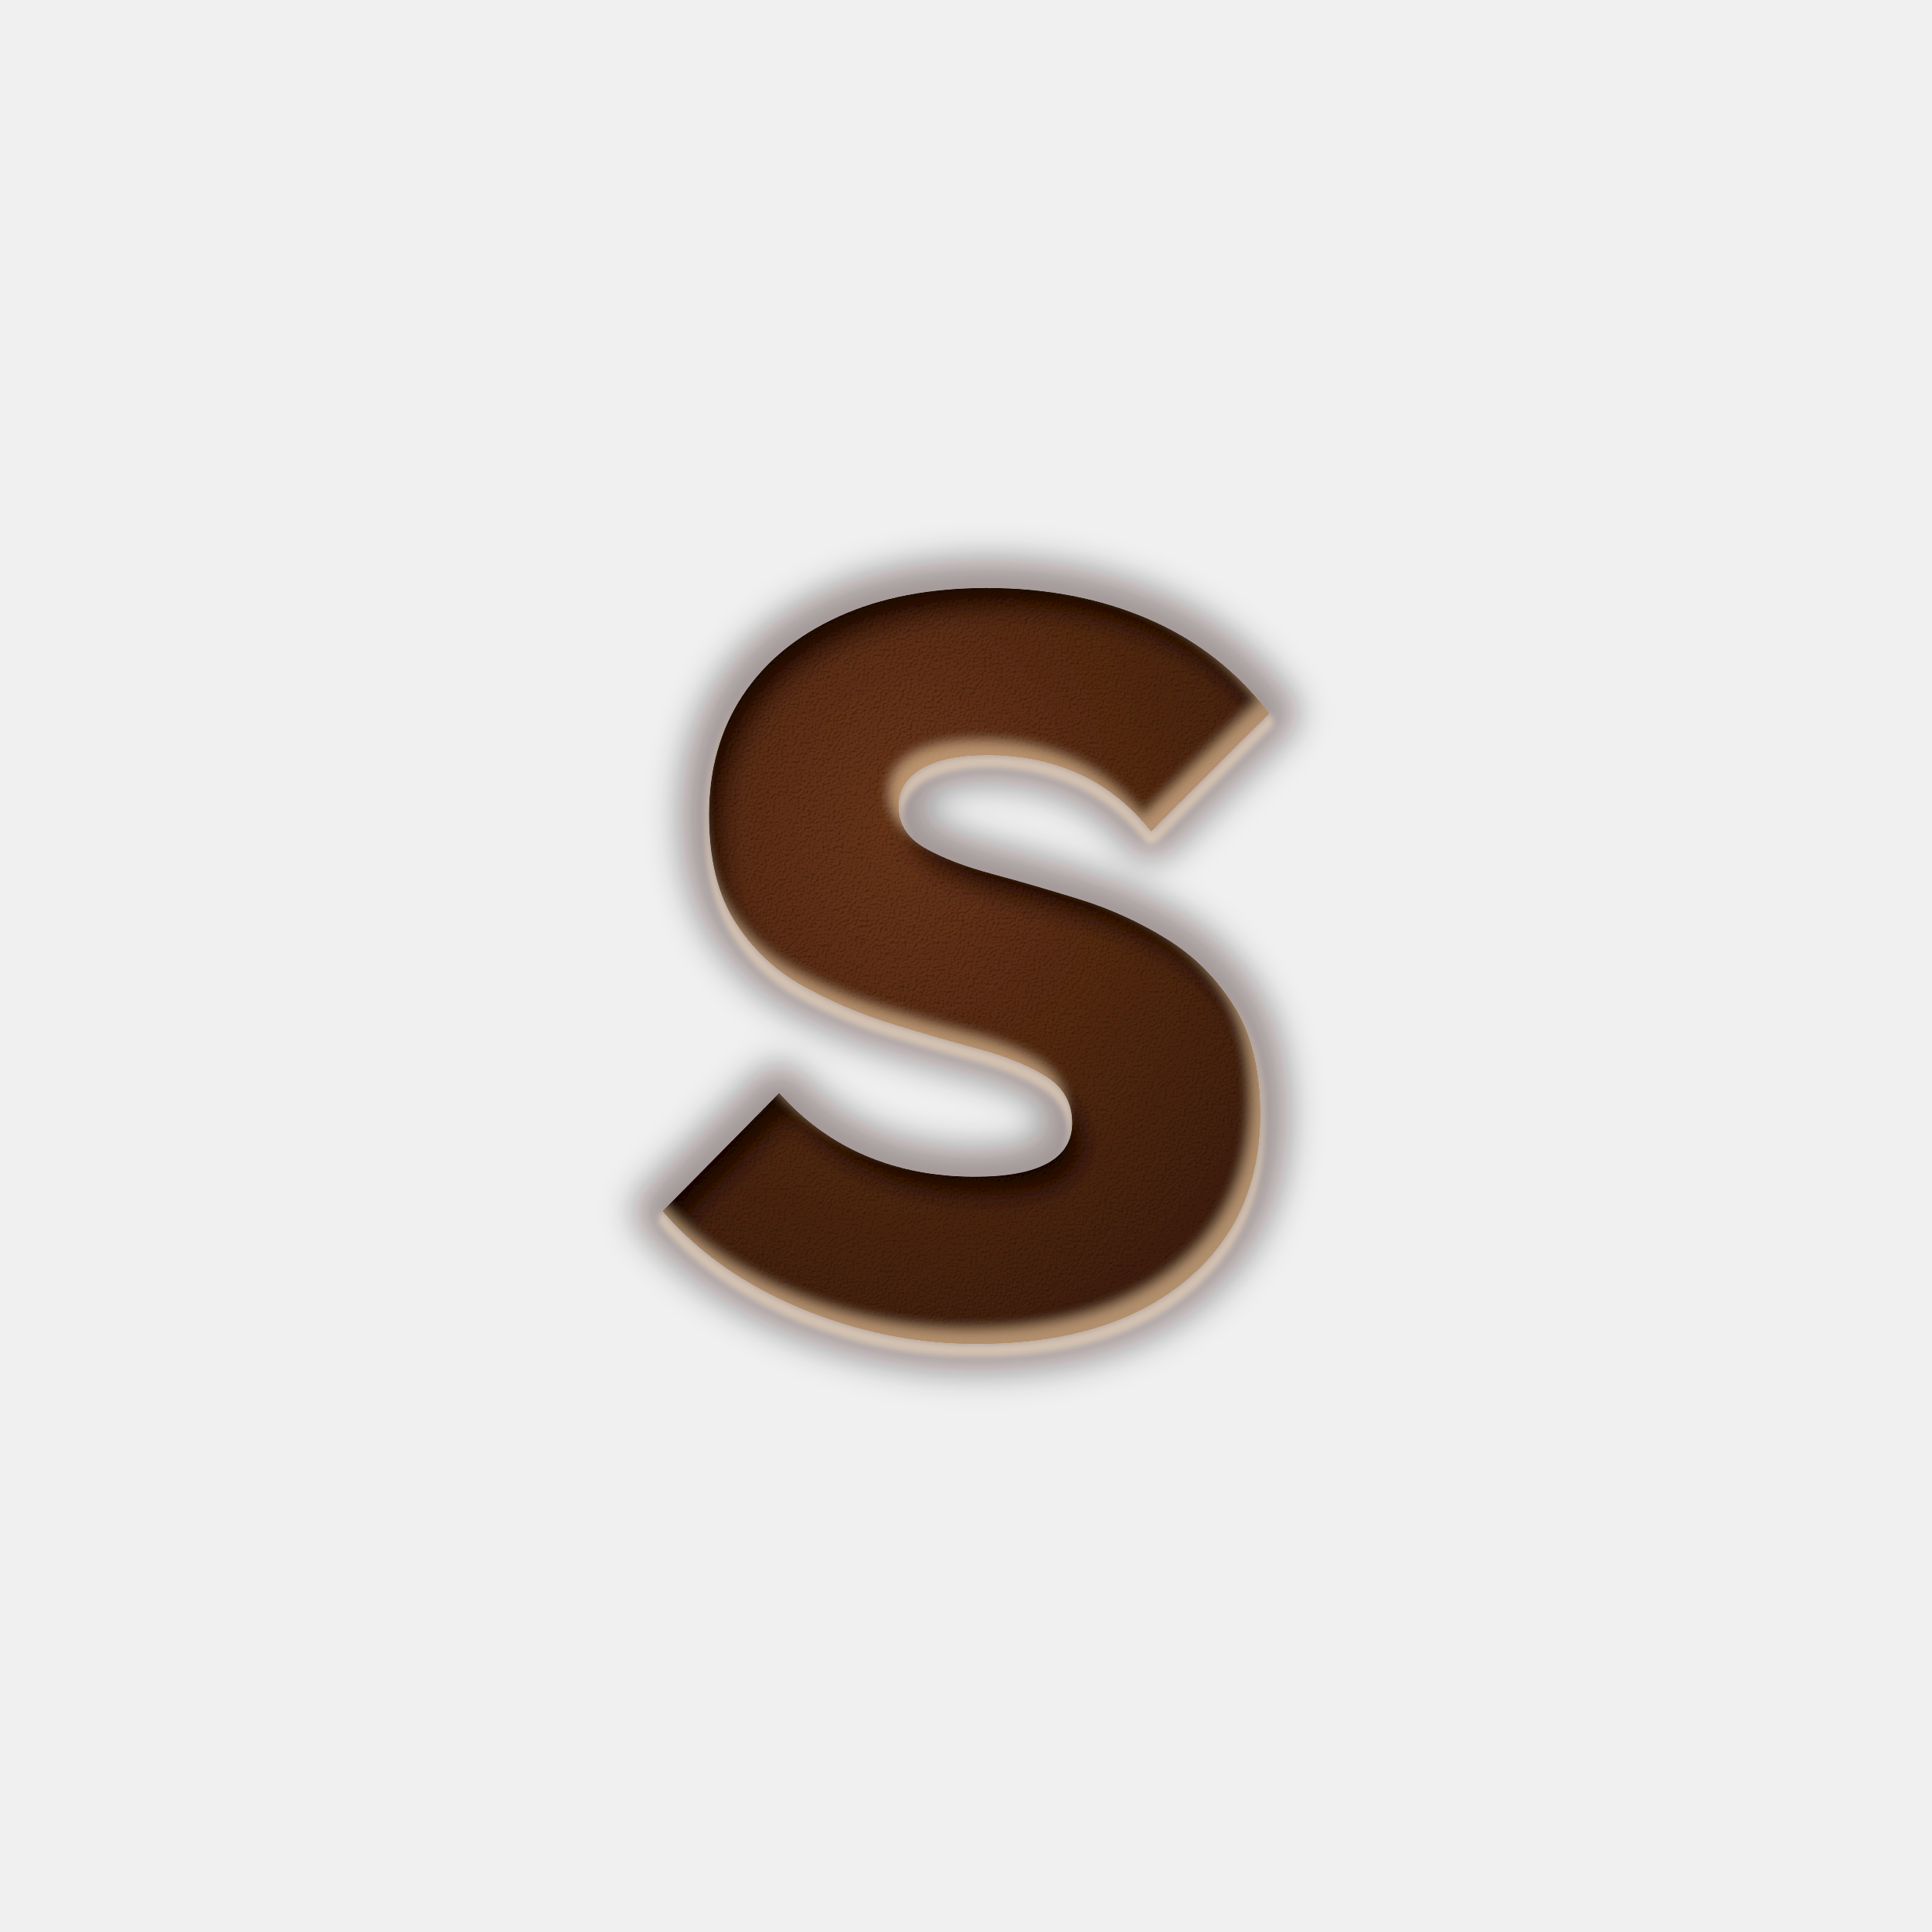
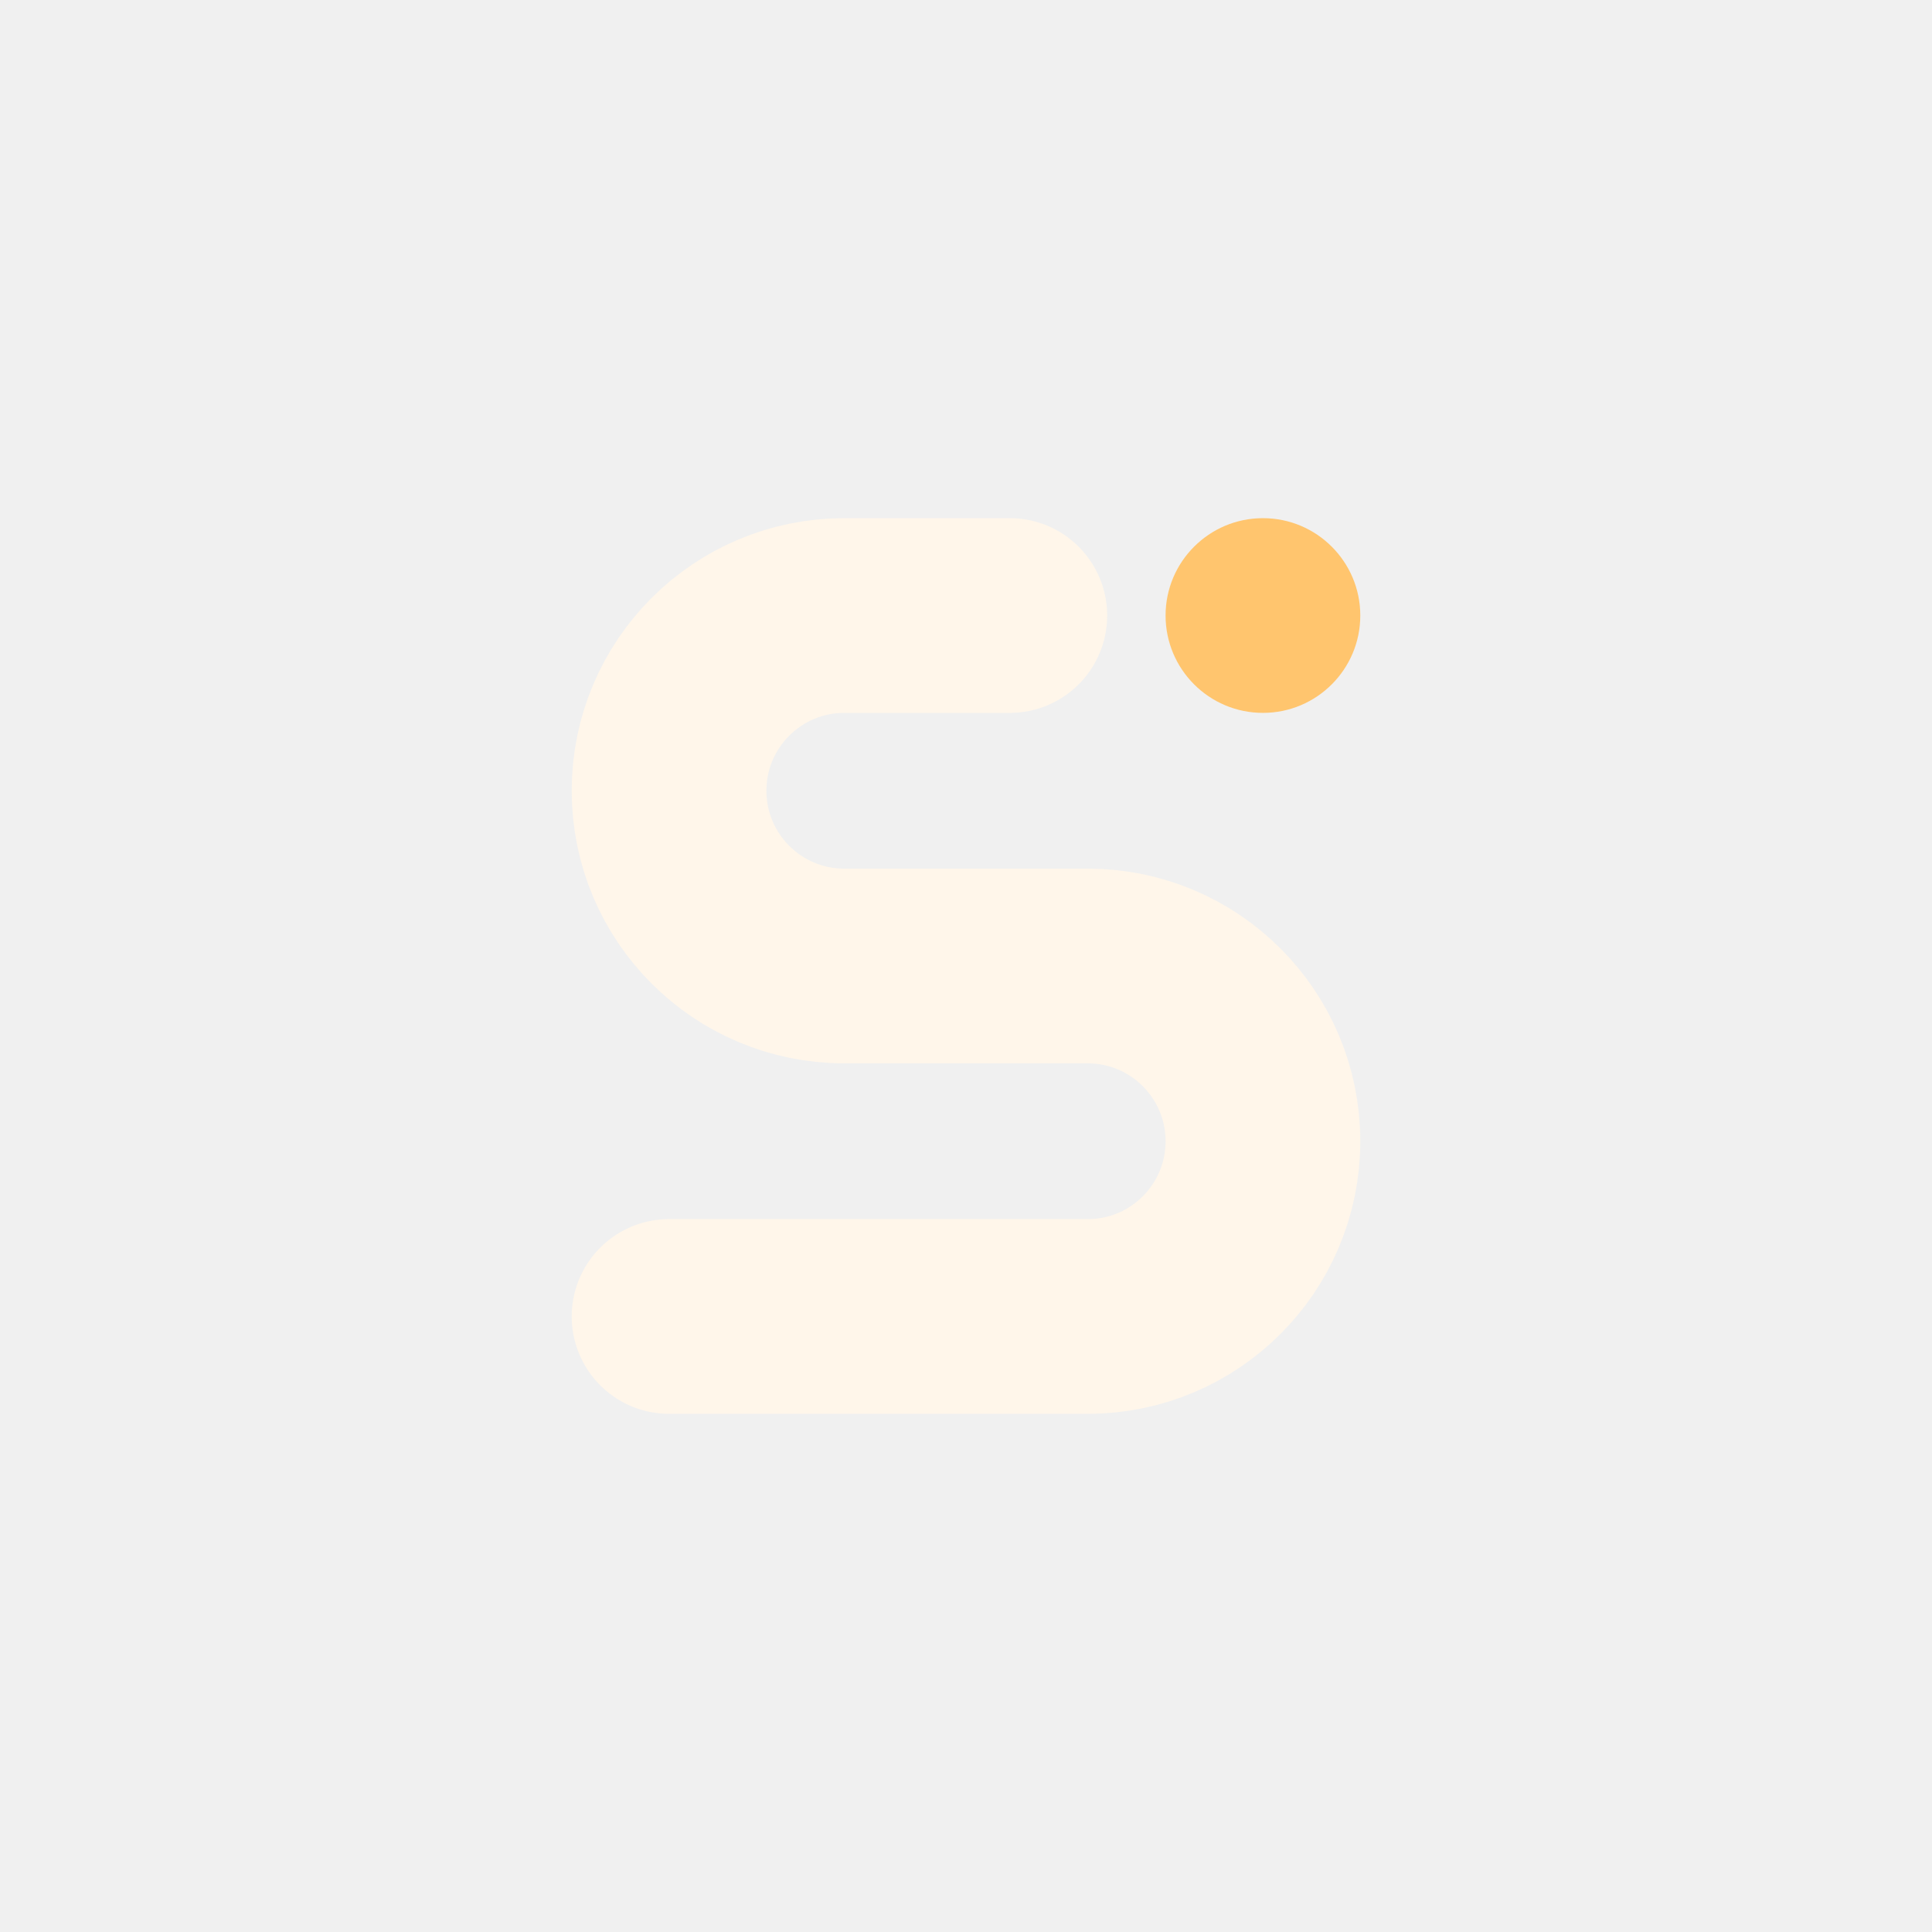
<svg xmlns="http://www.w3.org/2000/svg" viewBox="0 0 1024 1024" width="1024" height="1024">
-   <defs>
-     <clipPath id="tile">
-       <rect width="1024" height="1024" rx="232" />
-     </clipPath>
-     <clipPath id="panelClip">
-       <rect x="92" y="92" width="840" height="840" rx="156" />
-     </clipPath>
-     <filter id="grain" x="0" y="0" width="1" height="1" color-interpolation-filters="sRGB">
-       <feTurbulence type="fractalNoise" baseFrequency="0.5" numOctaves="3" seed="3" stitchTiles="stitch" result="n" />
-       <feDiffuseLighting in="n" surfaceScale="3.4" diffuseConstant="1" lighting-color="#fff" result="lit">
-         <feDistantLight azimuth="235" elevation="58" />
-       </feDiffuseLighting>
-       <feColorMatrix in="lit" type="saturate" values="0" result="gray" />
-       <feComponentTransfer in="gray" result="soft">
-         <feFuncR type="linear" slope="0.52" intercept="0.54" />
-         <feFuncG type="linear" slope="0.52" intercept="0.54" />
-         <feFuncB type="linear" slope="0.52" intercept="0.54" />
-       </feComponentTransfer>
-       <feBlend in="SourceGraphic" in2="soft" mode="multiply" result="m" />
-       <feComposite in="m" in2="SourceAlpha" operator="in" />
-     </filter>
-     <filter id="grainFine" x="0" y="0" width="1" height="1" color-interpolation-filters="sRGB">
-       <feTurbulence type="fractalNoise" baseFrequency="0.62" numOctaves="3" seed="9" stitchTiles="stitch" result="n" />
-       <feDiffuseLighting in="n" surfaceScale="2.6" diffuseConstant="1" lighting-color="#fff" result="lit">
-         <feDistantLight azimuth="235" elevation="58" />
-       </feDiffuseLighting>
-       <feColorMatrix in="lit" type="saturate" values="0" result="gray" />
-       <feComponentTransfer in="gray" result="soft">
-         <feFuncR type="linear" slope="0.44" intercept="0.6" />
-         <feFuncG type="linear" slope="0.44" intercept="0.6" />
-         <feFuncB type="linear" slope="0.44" intercept="0.6" />
-       </feComponentTransfer>
-       <feBlend in="SourceGraphic" in2="soft" mode="multiply" result="m" />
-       <feComposite in="m" in2="SourceAlpha" operator="in" />
-     </filter>
-     <filter id="blur4" x="-20%" y="-20%" width="140%" height="140%">
-       <feGaussianBlur stdDeviation="4" />
-     </filter>
-     <filter id="blur10" x="-20%" y="-20%" width="140%" height="140%">
-       <feGaussianBlur stdDeviation="10" />
-     </filter>
-     <filter id="blur18" x="-30%" y="-30%" width="160%" height="160%">
-       <feGaussianBlur stdDeviation="18" />
-     </filter>
-     <filter id="haze" x="-50%" y="-50%" width="200%" height="200%">
-       <feGaussianBlur stdDeviation="80" />
-     </filter>
-     <filter id="thr" x="-20%" y="-20%" width="140%" height="140%">
-       <feGaussianBlur stdDeviation="2" />
-     </filter>
-     <radialGradient id="frame" cx="30%" cy="20%" r="100%">
-       <stop offset="0" stop-color="#5E321A" />
-       <stop offset=".55" stop-color="#3A1D0E" />
-       <stop offset="1" stop-color="#1A0C06" />
-     </radialGradient>
-     <radialGradient id="panel" cx="40%" cy="34%" r="80%">
-       <stop offset="0" stop-color="#A2602F" />
-       <stop offset=".5" stop-color="#7A421F" />
-       <stop offset="1" stop-color="#4A2612" />
-     </radialGradient>
-     <linearGradient id="thread" x1="0" y1="0" x2="0" y2="1">
-       <stop offset="0" stop-color="#FFF3DE" />
-       <stop offset=".45" stop-color="#F0D9B2" />
-       <stop offset="1" stop-color="#B9946A" />
-     </linearGradient>
-     <linearGradient id="edge" x1="0" y1="0" x2="1" y2="1">
-       <stop offset="0" stop-color="#fff" stop-opacity=".34" />
-       <stop offset=".45" stop-color="#fff" stop-opacity=".04" />
-       <stop offset="1" stop-color="#000" stop-opacity=".4" />
-     </linearGradient>
-     <radialGradient id="floor" cx="40%" cy="30%" r="80%">
-       <stop offset="0" stop-color="#6A3517" />
-       <stop offset="1" stop-color="#3C1C0A" />
-     </radialGradient>
-     <filter id="carve" x="-15%" y="-15%" width="130%" height="130%">
-       <feOffset in="SourceAlpha" dx="7" dy="12" result="o1" />
-       <feGaussianBlur in="o1" stdDeviation="7" result="b1" />
-       <feComposite in="SourceAlpha" in2="b1" operator="out" result="m1" />
-       <feFlood flood-color="#0E0401" flood-opacity=".92" />
-       <feComposite in2="m1" operator="in" result="shadowWall" />
-       <feOffset in="SourceAlpha" dx="-5" dy="-8" result="o2" />
-       <feGaussianBlur in="o2" stdDeviation="3.5" result="b2" />
-       <feComposite in="SourceAlpha" in2="b2" operator="out" result="m2" />
-       <feFlood flood-color="#FFD3A1" flood-opacity=".42" />
-       <feComposite in2="m2" operator="in" result="litWall" />
-       <feMorphology in="SourceAlpha" operator="dilate" radius="2" result="d" />
-       <feOffset in="d" dy="5" result="o3" />
-       <feComposite in="o3" in2="SourceAlpha" operator="out" result="m3" />
-       <feGaussianBlur in="m3" stdDeviation="1.6" result="b3" />
-       <feFlood flood-color="#FFE6C6" flood-opacity=".5" />
-       <feComposite in2="b3" operator="in" result="lip" />
-       <feMerge>
-         <feMergeNode in="lip" />
-         <feMergeNode in="SourceGraphic" />
-         <feMergeNode in="shadowWall" />
-         <feMergeNode in="litWall" />
-       </feMerge>
-     </filter>
-     <mask id="tubeMask">
-       <path d="M651.2 299.2 L650.6 298.6 L650.0 298.0 L649.4 297.4 L648.8 296.7 L648.1 296.1 L647.5 295.5 L646.9 294.9 L646.3 294.3 L645.7 293.7 L645.0 293.0 L644.4 292.4 L643.7 291.8 L643.1 291.2 L642.4 290.7 L641.8 290.1 L641.1 289.5 L640.5 288.9 L639.8 288.3 L639.1 287.7 L638.4 287.2 L637.8 286.6 L637.1 286.0 L636.4 285.4 L635.7 284.9 L635.0 284.3 L634.3 283.8 L633.6 283.2 L632.9 282.7 L632.1 282.1 L631.4 281.6 L630.7 281.0 L630.0 280.5 L629.2 279.9 L628.5 279.4 L627.8 278.9 L627.0 278.4 L626.3 277.8 L625.5 277.3 L624.8 276.8 L624.0 276.3 L623.2 275.8 L622.5 275.3 L621.7 274.8 L620.9 274.3 L620.1 273.8 L619.4 273.3 L618.6 272.8 L617.8 272.3 L617.0 271.9 L616.2 271.4 L615.4 270.9 L614.6 270.4 L613.8 270.0 L613.0 269.5 L612.2 269.1 L611.3 268.6 L610.5 268.2 L609.7 267.7 L608.9 267.3 L608.0 266.8 L607.2 266.4 L606.4 266.0 L605.5 265.5 L604.7 265.1 L603.8 264.7 L603.0 264.3 L602.1 263.9 L601.3 263.5 L600.4 263.1 L599.6 262.7 L598.7 262.3 L597.8 261.9 L597.0 261.5 L596.1 261.1 L595.2 260.7 L594.3 260.3 L593.4 260.0 L592.6 259.6 L591.7 259.2 L590.8 258.9 L589.9 258.5 L589.0 258.2 L588.1 257.8 L587.2 257.5 L586.3 257.1 L585.4 256.8 L584.5 256.5 L583.6 256.1 L582.6 255.8 L581.7 255.5 L580.8 255.2 L579.9 254.9 L579.0 254.6 L578.0 254.3 L577.1 254.0 L576.2 253.7 L575.2 253.4 L574.3 253.1 L573.4 252.8 L572.4 252.5 L571.5 252.3 L570.6 252.0 L569.6 251.7 L568.7 251.5 L567.7 251.2 L566.8 251.0 L565.8 250.7 L564.9 250.5 L563.9 250.2 L562.9 250.0 L562.0 249.8 L561.0 249.6 L560.1 249.3 L559.1 249.1 L558.1 248.9 L557.2 248.7 L556.2 248.5 L555.2 248.3 L554.3 248.1 L553.3 247.9 L552.3 247.7 L551.3 247.5 L550.3 247.4 L549.4 247.2 L548.4 247.0 L547.4 246.9 L546.4 246.7 L545.4 246.6 L544.5 246.4 L543.5 246.3 L542.5 246.1 L541.5 246.0 L540.5 245.9 L539.5 245.7 L538.5 245.6 L537.5 245.5 L536.5 245.4 L535.5 245.3 L534.6 245.2 L533.6 245.1 L532.6 245.0 L531.6 244.9 L530.6 244.8 L529.6 244.7 L528.6 244.6 L527.6 244.6 L526.6 244.5 L525.6 244.4 L524.6 244.4 L523.6 244.3 L522.6 244.3 L521.6 244.2 L520.6 244.2 L519.6 244.1 L518.6 244.1 L517.6 244.1 L516.6 244.0 L515.6 244.0 L514.5 244.0 L513.5 244.0 L512.5 244.0 L511.5 244.0 L510.5 244.0 L509.5 244.0 L508.5 244.0 L507.5 244.0 L506.5 244.1 L505.5 244.1 L504.5 244.1 L503.5 244.2 L502.5 244.2 L501.5 244.2 L500.5 244.3 L499.5 244.4 L498.5 244.4 L497.5 244.5 L496.5 244.5 L495.5 244.6 L494.5 244.7 L493.5 244.8 L492.5 244.9 L491.5 245.0 L490.5 245.0 L489.5 245.1 L488.5 245.3 L487.5 245.4 L486.5 245.5 L485.6 245.6 L484.6 245.7 L483.6 245.8 L482.6 246.0 L481.6 246.1 L480.6 246.3 L479.6 246.4 L478.6 246.5 L477.6 246.7 L476.7 246.9 L475.7 247.0 L474.7 247.2 L473.7 247.4 L472.7 247.5 L471.8 247.7 L470.8 247.9 L469.8 248.1 L468.9 248.3 L467.9 248.5 L466.9 248.7 L465.9 248.9 L465.0 249.1 L464.0 249.3 L463.1 249.5 L462.1 249.8 L461.1 250.0 L460.2 250.2 L459.2 250.5 L458.3 250.7 L457.3 251.0 L456.4 251.2 L455.4 251.5 L454.5 251.7 L453.5 252.0 L452.6 252.3 L451.6 252.5 L450.7 252.8 L449.8 253.1 L448.8 253.4 L447.9 253.7 L447.0 253.9 L446.0 254.2 L445.1 254.5 L444.2 254.9 L443.3 255.2 L442.3 255.5 L441.4 255.8 L440.5 256.1 L439.6 256.4 L438.7 256.8 L437.8 257.1 L436.9 257.5 L436.0 257.8 L435.1 258.1 L434.2 258.5 L433.3 258.9 L432.4 259.2 L431.5 259.6 L430.6 259.9 L429.7 260.3 L428.9 260.7 L428.0 261.1 L427.1 261.5 L426.2 261.8 L425.4 262.2 L424.5 262.6 L423.6 263.0 L422.8 263.4 L421.9 263.8 L421.1 264.3 L420.2 264.7 L419.4 265.1 L418.5 265.5 L417.7 265.9 L416.9 266.4 L416.0 266.8 L415.2 267.2 L414.4 267.7 L413.5 268.1 L412.7 268.6 L411.9 269.0 L411.1 269.5 L410.3 269.9 L409.5 270.4 L408.7 270.9 L407.9 271.3 L407.1 271.8 L406.3 272.3 L405.5 272.8 L404.7 273.3 L403.9 273.8 L403.1 274.3 L402.4 274.8 L401.6 275.3 L400.8 275.8 L400.1 276.3 L399.3 276.8 L398.5 277.3 L397.8 277.8 L397.0 278.3 L396.3 278.8 L395.6 279.4 L394.8 279.9 L394.1 280.4 L393.4 281.0 L392.6 281.5 L391.9 282.1 L391.2 282.6 L390.5 283.2 L389.8 283.7 L389.1 284.3 L388.4 284.8 L387.7 285.4 L387.0 286.0 L386.3 286.5 L385.6 287.1 L384.9 287.7 L384.3 288.3 L383.6 288.8 L382.9 289.4 L382.3 290.0 L381.6 290.6 L381.0 291.2 L380.3 291.8 L379.7 292.4 L379.0 293.0 L378.4 293.6 L377.8 294.2 L377.1 294.8 L376.5 295.4 L375.9 296.1 L375.3 296.7 L374.7 297.3 L374.1 297.9 L373.5 298.6 L372.9 299.2 L372.3 299.8 L371.7 300.5 L371.1 301.1 L370.6 301.7 L370.0 302.4 L369.4 303.0 L368.9 303.7 L368.3 304.3 L367.8 305.0 L367.2 305.6 L366.7 306.3 L366.2 307.0 L365.6 307.6 L365.1 308.3 L364.6 309.0 L364.1 309.6 L363.6 310.3 L363.1 311.0 L362.6 311.7 L362.1 312.3 L361.6 313.0 L361.1 313.7 L360.6 314.4 L360.1 315.1 L359.7 315.8 L359.2 316.5 L358.7 317.2 L358.3 317.9 L357.8 318.6 L357.4 319.3 L357.0 320.0 L356.5 320.7 L356.1 321.4 L355.7 322.1 L355.3 322.8 L354.9 323.5 L354.5 324.2 L354.1 324.9 L353.7 325.7 L353.3 326.4 L352.9 327.1 L352.5 327.8 L352.1 328.6 L351.8 329.3 L351.4 330.0 L351.0 330.7 L350.7 331.5 L350.4 332.2 L350.0 332.9 L349.7 333.7 L349.3 334.4 L349.0 335.2 L348.7 335.9 L348.4 336.6 L348.1 337.4 L347.8 338.1 L347.5 338.9 L347.2 339.6 L346.9 340.4 L346.6 341.1 L346.4 341.9 L346.1 342.6 L345.8 343.4 L345.6 344.2 L345.3 344.9 L345.1 345.7 L344.8 346.4 L344.6 347.2 L344.4 347.9 L344.2 348.7 L343.9 349.5 L343.7 350.2 L343.5 351.0 L343.3 351.8 L343.1 352.5 L342.9 353.3 L342.8 354.1 L342.6 354.8 L342.4 355.6 L342.3 356.4 L342.1 357.2 L341.9 357.9 L341.8 358.7 L341.7 359.5 L341.5 360.3 L341.4 361.0 L341.3 361.8 L341.1 362.6 L341.0 363.4 L340.9 364.1 L340.8 364.9 L340.7 365.7 L340.6 366.5 L340.6 367.2 L340.5 368.0 L340.4 368.8 L340.3 369.6 L340.3 370.4 L340.2 371.1 L340.2 371.9 L340.1 372.7 L340.1 373.5 L340.1 374.3 L340.0 375.1 L340.0 375.8 L340.0 376.6 L340.0 377.4 L340.0 378.2 L340.0 379.0 L340.0 379.7 L340.0 380.5 L340.1 381.3 L340.1 382.1 L340.1 382.9 L340.2 383.7 L340.2 384.4 L340.2 385.2 L340.3 386.0 L340.4 386.8 L340.4 387.6 L340.5 388.3 L340.6 389.1 L340.7 389.9 L340.8 390.7 L340.9 391.4 L341.0 392.2 L341.1 393.0 L341.2 393.8 L341.3 394.6 L341.4 395.3 L341.6 396.1 L341.7 396.9 L341.9 397.7 L342.0 398.4 L342.2 399.2 L342.3 400.0 L342.5 400.7 L342.7 401.5 L342.8 402.3 L343.0 403.1 L343.2 403.8 L343.4 404.6 L343.6 405.4 L343.8 406.1 L344.0 406.9 L344.3 407.6 L344.5 408.4 L344.7 409.2 L345.0 409.9 L345.2 410.7 L345.4 411.4 L345.7 412.2 L346.0 413.0 L346.2 413.7 L346.5 414.5 L346.8 415.2 L347.0 416.0 L347.3 416.7 L347.6 417.5 L347.9 418.2 L348.2 419.0 L348.5 419.7 L348.9 420.4 L349.2 421.2 L349.5 421.9 L349.8 422.7 L350.2 423.4 L350.5 424.1 L350.9 424.9 L351.2 425.6 L351.6 426.3 L351.9 427.0 L352.3 427.8 L352.7 428.5 L353.1 429.2 L353.4 429.9 L353.8 430.7 L354.2 431.4 L354.6 432.1 L355.0 432.8 L355.5 433.5 L355.9 434.2 L356.3 434.9 L356.7 435.7 L357.2 436.4 L357.6 437.1 L358.1 437.8 L358.5 438.5 L359.0 439.2 L359.4 439.9 L359.9 440.5 L360.4 441.2 L360.8 441.9 L361.3 442.6 L361.8 443.3 L362.3 444.0 L362.8 444.7 L363.3 445.3 L363.8 446.0 L364.3 446.7 L364.8 447.3 L365.3 448.0 L365.9 448.7 L366.4 449.3 L366.9 450.0 L367.5 450.7 L368.0 451.3 L368.6 452.0 L369.1 452.6 L369.7 453.3 L370.3 453.9 L370.8 454.6 L371.4 455.2 L372.0 455.8 L372.6 456.5 L373.2 457.1 L373.8 457.7 L374.4 458.4 L375.0 459.0 L375.6 459.6 L376.2 460.2 L376.8 460.8 L377.4 461.5 L378.1 462.1 L378.7 462.7 L379.3 463.3 L380.0 463.9 L380.6 464.5 L381.3 465.1 L381.9 465.7 L382.6 466.3 L383.2 466.8 L383.9 467.4 L384.6 468.0 L385.3 468.6 L385.9 469.2 L386.6 469.7 L387.3 470.3 L388.0 470.9 L388.7 471.4 L389.4 472.0 L390.1 472.5 L390.8 473.1 L391.5 473.6 L392.2 474.2 L393.0 474.7 L393.7 475.3 L394.4 475.8 L395.2 476.3 L395.9 476.9 L396.6 477.4 L397.4 477.9 L398.1 478.4 L398.9 479.0 L399.7 479.5 L400.4 480.0 L401.2 480.5 L401.9 481.0 L402.7 481.5 L403.5 482.0 L404.3 482.5 L405.1 483.0 L405.8 483.4 L406.6 483.9 L407.4 484.4 L408.2 484.9 L409.0 485.3 L409.8 485.8 L410.7 486.3 L411.5 486.7 L412.3 487.2 L413.1 487.6 L413.9 488.1 L414.7 488.5 L415.6 489.0 L416.4 489.4 L417.2 489.8 L418.1 490.3 L418.9 490.7 L419.8 491.1 L420.6 491.5 L421.5 491.9 L422.3 492.3 L423.2 492.8 L424.0 493.2 L424.9 493.6 L425.8 493.9 L426.6 494.3 L427.5 494.7 L428.4 495.1 L429.3 495.5 L430.2 495.9 L431.0 496.2 L431.9 496.6 L432.8 497.0 L433.7 497.3 L434.6 497.7 L435.5 498.0 L436.4 498.4 L437.3 498.7 L438.2 499.0 L439.1 499.4 L440.0 499.7 L440.9 500.0 L441.9 500.3 L442.8 500.7 L443.7 501.0 L444.6 501.3 L445.5 501.6 L446.5 501.9 L447.4 502.2 L448.3 502.5 L449.3 502.8 L450.2 503.0 L451.1 503.3 L452.1 503.6 L453.0 503.9 L454.0 504.1 L454.9 504.4 L455.8 504.7 L456.8 504.9 L457.7 505.2 L458.7 505.4 L459.7 505.6 L460.6 505.9 L461.6 506.1 L462.5 506.3 L463.5 506.6 L464.5 506.8 L465.4 507.0 L466.4 507.2 L467.4 507.4 L468.3 507.6 L469.3 507.8 L470.3 508.0 L471.2 508.2 L472.2 508.4 L473.2 508.5 L474.2 508.7 L475.2 508.9 L476.1 509.1 L477.1 509.2 L478.1 509.4 L479.1 509.5 L480.1 509.7 L481.1 509.8 L482.0 510.0 L483.0 510.1 L484.0 510.2 L485.0 510.3 L486.0 510.5 L487.0 510.6 L488.0 510.7 L489.0 510.8 L490.0 510.9 L491.0 511.0 L492.0 511.1 L493.0 511.2 L494.0 511.3 L495.0 511.3 L496.0 511.4 L497.0 511.5 L498.0 511.6 L499.0 511.6 L500.0 511.7 L501.0 511.7 L502.0 511.8 L503.0 511.8 L504.0 511.9 L505.0 511.9 L506.0 511.9 L507.0 511.9 L508.0 512.0 L509.0 512.0 L510.0 512.0 L511.0 512.0 L512.0 512.0 L513.0 512.0 L514.0 512.0 L515.0 512.0 L516.0 512.0 L517.0 512.1 L518.0 512.1 L519.0 512.1 L520.0 512.1 L521.0 512.2 L522.0 512.2 L523.0 512.3 L524.0 512.3 L525.0 512.4 L526.0 512.4 L527.0 512.5 L528.0 512.6 L529.0 512.7 L530.0 512.7 L531.0 512.8 L532.0 512.9 L533.0 513.0 L534.0 513.1 L535.0 513.2 L536.0 513.3 L537.0 513.4 L538.0 513.5 L539.0 513.7 L540.0 513.8 L541.0 513.9 L542.0 514.0 L542.9 514.2 L543.9 514.3 L544.9 514.5 L545.9 514.6 L546.9 514.8 L547.9 514.9 L548.8 515.1 L549.8 515.3 L550.8 515.5 L551.8 515.6 L552.8 515.8 L553.7 516.0 L554.7 516.2 L555.7 516.4 L556.6 516.6 L557.6 516.8 L558.6 517.0 L559.5 517.2 L560.5 517.4 L561.5 517.7 L562.4 517.9 L563.4 518.1 L564.3 518.4 L565.3 518.6 L566.3 518.8 L567.2 519.1 L568.2 519.3 L569.1 519.6 L570.0 519.9 L571.0 520.1 L571.9 520.4 L572.9 520.7 L573.8 521.0 L574.7 521.2 L575.7 521.5 L576.6 521.8 L577.5 522.1 L578.5 522.4 L579.4 522.7 L580.3 523.0 L581.2 523.3 L582.1 523.7 L583.1 524.0 L584.0 524.3 L584.9 524.6 L585.8 525.0 L586.7 525.3 L587.6 525.6 L588.5 526.0 L589.4 526.3 L590.3 526.7 L591.2 527.0 L592.1 527.4 L593.0 527.8 L593.8 528.1 L594.7 528.5 L595.6 528.9 L596.5 529.3 L597.4 529.7 L598.2 530.1 L599.1 530.4 L600.0 530.8 L600.8 531.2 L601.7 531.7 L602.5 532.1 L603.4 532.5 L604.2 532.9 L605.1 533.3 L605.9 533.7 L606.8 534.2 L607.6 534.6 L608.4 535.0 L609.3 535.5 L610.1 535.9 L610.9 536.4 L611.7 536.8 L612.5 537.3 L613.3 537.7 L614.2 538.2 L615.0 538.7 L615.8 539.1 L616.6 539.6 L617.4 540.1 L618.2 540.6 L618.9 541.0 L619.7 541.5 L620.5 542.0 L621.3 542.5 L622.1 543.0 L622.8 543.5 L623.6 544.0 L624.3 544.5 L625.1 545.0 L625.9 545.6 L626.6 546.1 L627.4 546.6 L628.1 547.1 L628.8 547.7 L629.6 548.2 L630.3 548.7 L631.0 549.3 L631.8 549.8 L632.5 550.4 L633.2 550.9 L633.9 551.5 L634.6 552.0 L635.3 552.6 L636.0 553.1 L636.7 553.7 L637.4 554.3 L638.1 554.8 L638.7 555.4 L639.4 556.0 L640.1 556.6 L640.8 557.2 L641.4 557.7 L642.1 558.3 L642.7 558.9 L643.4 559.5 L644.0 560.1 L644.7 560.7 L645.3 561.3 L645.9 561.9 L646.6 562.5 L647.2 563.2 L647.8 563.8 L648.4 564.4 L649.0 565.0 L649.6 565.6 L650.2 566.3 L650.8 566.9 L651.4 567.5 L652.0 568.2 L652.6 568.8 L653.2 569.4 L653.7 570.1 L654.3 570.7 L654.9 571.4 L655.4 572.0 L656.0 572.7 L656.5 573.3 L657.1 574.0 L657.6 574.7 L658.1 575.3 L658.7 576.0 L659.2 576.7 L659.7 577.3 L660.2 578.0 L660.7 578.7 L661.2 579.3 L661.7 580.0 L662.2 580.7 L662.7 581.4 L663.2 582.1 L663.6 582.8 L664.1 583.5 L664.6 584.1 L665.0 584.8 L665.5 585.5 L665.9 586.2 L666.4 586.9 L666.8 587.6 L667.3 588.3 L667.7 589.1 L668.1 589.8 L668.5 590.5 L669.0 591.2 L669.4 591.9 L669.8 592.6 L670.2 593.3 L670.6 594.1 L670.9 594.8 L671.3 595.5 L671.7 596.2 L672.1 597.0 L672.4 597.7 L672.8 598.4 L673.1 599.1 L673.5 599.9 L673.8 600.6 L674.2 601.3 L674.5 602.1 L674.8 602.8 L675.1 603.6 L675.5 604.3 L675.8 605.0 L676.1 605.8 L676.4 606.5 L676.7 607.3 L677.0 608.0 L677.2 608.8 L677.5 609.5 L677.8 610.3 L678.0 611.0 L678.3 611.8 L678.6 612.6 L678.8 613.3 L679.0 614.1 L679.3 614.8 L679.5 615.6 L679.7 616.4 L680.0 617.1 L680.2 617.9 L680.4 618.6 L680.6 619.4 L680.8 620.2 L681.0 620.9 L681.2 621.7 L681.3 622.5 L681.5 623.3 L681.7 624.0 L681.8 624.8 L682.0 625.6 L682.1 626.3 L682.3 627.1 L682.4 627.9 L682.6 628.7 L682.7 629.4 L682.8 630.2 L682.9 631.0 L683.0 631.8 L683.1 632.6 L683.2 633.3 L683.3 634.1 L683.4 634.9 L683.5 635.7 L683.6 636.4 L683.6 637.2 L683.7 638.0 L683.8 638.8 L683.8 639.6 L683.8 640.3 L683.9 641.1 L683.9 641.9 L683.9 642.7 L684.0 643.5 L684.0 644.3 L684.0 645.0 L684.0 645.8 L684.0 646.6 L684.0 647.4 L684.0 648.2 L684.0 648.9 L683.9 649.7 L683.9 650.5 L683.9 651.3 L683.8 652.1 L683.8 652.9 L683.7 653.6 L683.7 654.4 L683.6 655.2 L683.5 656.0 L683.4 656.8 L683.4 657.5 L683.3 658.3 L683.2 659.1 L683.1 659.9 L683.0 660.6 L682.9 661.4 L682.7 662.2 L682.6 663.0 L682.5 663.7 L682.3 664.5 L682.2 665.3 L682.1 666.1 L681.9 666.8 L681.7 667.6 L681.6 668.4 L681.4 669.2 L681.2 669.9 L681.1 670.7 L680.9 671.5 L680.7 672.2 L680.5 673.0 L680.3 673.8 L680.1 674.5 L679.8 675.3 L679.6 676.1 L679.4 676.8 L679.2 677.6 L678.9 678.3 L678.7 679.1 L678.4 679.8 L678.2 680.6 L677.9 681.4 L677.6 682.1 L677.4 682.9 L677.1 683.6 L676.8 684.4 L676.5 685.1 L676.2 685.9 L675.9 686.6 L675.6 687.4 L675.3 688.1 L675.0 688.8 L674.7 689.6 L674.3 690.3 L674.0 691.1 L673.6 691.8 L673.3 692.5 L673.0 693.3 L672.6 694.0 L672.2 694.7 L671.9 695.4 L671.5 696.2 L671.1 696.9 L670.7 697.6 L670.3 698.3 L669.9 699.1 L669.5 699.8 L669.1 700.5 L668.7 701.2 L668.3 701.9 L667.9 702.6 L667.5 703.3 L667.0 704.0 L666.6 704.7 L666.2 705.4 L665.7 706.1 L665.3 706.8 L664.8 707.5 L664.3 708.2 L663.9 708.9 L663.4 709.6 L662.9 710.3 L662.4 711.0 L661.9 711.7 L661.4 712.3 L660.9 713.0 L660.4 713.7 L659.9 714.4 L659.4 715.0 L658.9 715.7 L658.4 716.4 L657.8 717.0 L657.3 717.7 L656.8 718.4 L656.2 719.0 L655.7 719.7 L655.1 720.3 L654.6 721.0 L654.0 721.6 L653.4 722.3 L652.9 722.9 L652.3 723.5 L651.7 724.2 L651.1 724.8 L650.5 725.4 L649.9 726.1 L649.3 726.7 L648.7 727.3 L648.1 727.9 L647.5 728.6 L646.9 729.2 L646.2 729.8 L645.6 730.4 L645.0 731.0 L644.3 731.6 L643.7 732.2 L643.0 732.8 L642.4 733.4 L641.7 734.0 L641.1 734.6 L640.4 735.2 L639.7 735.7 L639.1 736.3 L638.4 736.9 L637.7 737.5 L637.0 738.0 L636.3 738.6 L635.6 739.2 L634.9 739.7 L634.2 740.3 L633.5 740.8 L632.8 741.4 L632.1 741.9 L631.4 742.5 L630.6 743.0 L629.9 743.6 L629.2 744.1 L628.4 744.6 L627.7 745.2 L627.0 745.7 L626.2 746.2 L625.5 746.7 L624.7 747.2 L623.9 747.7 L623.2 748.2 L622.4 748.7 L621.6 749.2 L620.9 749.7 L620.1 750.2 L619.3 750.7 L618.5 751.2 L617.7 751.7 L616.9 752.2 L616.1 752.7 L615.3 753.1 L614.5 753.6 L613.7 754.1 L612.9 754.5 L612.1 755.0 L611.3 755.4 L610.5 755.9 L609.6 756.3 L608.8 756.8 L608.0 757.2 L607.1 757.6 L606.3 758.1 L605.5 758.5 L604.6 758.9 L603.8 759.3 L602.9 759.7 L602.1 760.2 L601.2 760.6 L600.4 761.0 L599.5 761.4 L598.6 761.8 L597.8 762.2 L596.9 762.5 L596.0 762.9 L595.1 763.3 L594.3 763.7 L593.4 764.1 L592.5 764.4 L591.6 764.8 L590.7 765.1 L589.8 765.5 L588.9 765.9 L588.0 766.2 L587.1 766.5 L586.2 766.9 L585.3 767.2 L584.4 767.6 L583.5 767.9 L582.6 768.2 L581.7 768.5 L580.7 768.8 L579.8 769.1 L578.9 769.5 L578.0 769.8 L577.0 770.1 L576.1 770.3 L575.2 770.6 L574.2 770.9 L573.3 771.2 L572.4 771.5 L571.4 771.7 L570.5 772.0 L569.5 772.3 L568.6 772.5 L567.6 772.8 L566.7 773.0 L565.7 773.3 L564.8 773.5 L563.8 773.8 L562.9 774.0 L561.9 774.2 L560.9 774.5 L560.0 774.7 L559.0 774.9 L558.1 775.1 L557.1 775.3 L556.1 775.5 L555.1 775.7 L554.2 775.9 L553.2 776.1 L552.2 776.3 L551.3 776.5 L550.3 776.6 L549.3 776.8 L548.3 777.0 L547.3 777.1 L546.4 777.3 L545.4 777.5 L544.4 777.6 L543.4 777.7 L542.4 777.9 L541.4 778.0 L540.4 778.2 L539.4 778.3 L538.4 778.4 L537.5 778.5 L536.5 778.6 L535.5 778.7 L534.5 778.9 L533.5 779.0 L532.5 779.0 L531.5 779.1 L530.5 779.2 L529.5 779.3 L528.5 779.4 L527.5 779.5 L526.5 779.5 L525.5 779.6 L524.5 779.6 L523.5 779.7 L522.5 779.8 L521.5 779.8 L520.5 779.8 L519.5 779.9 L518.5 779.9 L517.5 779.9 L516.5 780.0 L515.5 780.0 L514.5 780.0 L513.5 780.0 L512.5 780.0 L511.5 780.0 L510.5 780.0 L509.5 780.0 L508.4 780.0 L507.4 780.0 L506.4 779.9 L505.4 779.9 L504.4 779.9 L503.4 779.8 L502.4 779.8 L501.4 779.7 L500.4 779.7 L499.4 779.6 L498.4 779.6 L497.4 779.5 L496.4 779.4 L495.4 779.4 L494.4 779.3 L493.4 779.2 L492.4 779.1 L491.4 779.0 L490.4 778.9 L489.4 778.8 L488.5 778.7 L487.5 778.6 L486.5 778.5 L485.5 778.4 L484.5 778.3 L483.5 778.1 L482.5 778.0 L481.5 777.9 L480.5 777.7 L479.5 777.6 L478.6 777.4 L477.6 777.3 L476.6 777.1 L475.6 777.0 L474.6 776.8 L473.7 776.6 L472.7 776.5 L471.7 776.3 L470.7 776.1 L469.7 775.9 L468.8 775.7 L467.8 775.5 L466.8 775.3 L465.9 775.1 L464.9 774.9 L463.9 774.7 L463.0 774.4 L462.0 774.2 L461.1 774.0 L460.1 773.8 L459.1 773.5 L458.2 773.3 L457.2 773.0 L456.3 772.8 L455.3 772.5 L454.4 772.3 L453.4 772.0 L452.5 771.7 L451.6 771.5 L450.6 771.2 L449.7 770.9 L448.8 770.6 L447.8 770.3 L446.9 770.0 L446.0 769.7 L445.0 769.4 L444.1 769.1 L443.2 768.8 L442.3 768.5 L441.4 768.2 L440.4 767.9 L439.5 767.5 L438.6 767.2 L437.7 766.9 L436.8 766.5 L435.9 766.2 L435.0 765.8 L434.1 765.5 L433.2 765.1 L432.3 764.8 L431.4 764.4 L430.6 764.0 L429.7 763.7 L428.8 763.3 L427.9 762.9 L427.0 762.5 L426.2 762.1 L425.3 761.7 L424.4 761.3 L423.6 760.9 L422.7 760.5 L421.9 760.1 L421.0 759.7 L420.2 759.3 L419.3 758.9 L418.5 758.5 L417.6 758.0 L416.8 757.6 L416.0 757.2 L415.1 756.7 L414.3 756.3 L413.5 755.8 L412.7 755.4 L411.8 754.9 L411.0 754.5 L410.2 754.0 L409.4 753.6 L408.6 753.1 L407.8 752.6 L407.0 752.1 L406.2 751.7 L405.4 751.2 L404.6 750.7 L403.9 750.2 L403.1 749.7 L402.3 749.2 L401.5 748.7 L400.8 748.2 L400.0 747.7 L399.2 747.2 L398.5 746.7 L397.7 746.2 L397.0 745.6 L396.2 745.1 L395.5 744.6 L394.8 744.1 L394.0 743.5 L393.3 743.0 L392.6 742.4 L391.9 741.9 L391.1 741.3 L390.4 740.8 L389.7 740.2 L389.0 739.7 L388.3 739.1 L387.6 738.6 L386.9 738.0 L386.2 737.4 L385.6 736.8 L384.9 736.3 L384.2 735.7 L383.5 735.1 L382.9 734.5 L382.2 733.9 L381.6 733.3 L380.9 732.8 L380.3 732.2 L379.6 731.6 L379.0 731.0 L378.3 730.3 L377.7 729.7 L377.1 729.1 L376.5 728.5 L375.9 727.9 L375.2 727.3 L374.6 726.6 L374.0 726.0 L373.4 725.4 L372.8 724.8" fill="none" stroke="#fff" stroke-width="108" stroke-linecap="round" />
-     </mask>
-   </defs>
-   <g transform="translate(512 512) scale(.9) translate(-512 -512)">
-     <path d="M518.16 734.64Q482.08 734.64 447.32 724.96Q412.56 715.28 383.52 698.12Q354.48 680.96 333.36 656.32L402 586.8Q424 611.44 453.04 623.76Q482.08 636.08 517.28 636.08Q545.44 636.08 559.96 628.16Q574.48 620.24 574.48 604.4Q574.48 586.8 559.08 577.12Q543.68 567.44 519.04 560.84Q494.4 554.24 467.56 545.88Q440.72 537.52 416.08 523.88Q391.44 510.24 376.04 486.04Q360.64 461.84 360.64 423.12Q360.64 382.64 380.44 352.72Q400.24 322.8 437.2 306.08Q474.16 289.36 524.32 289.36Q577.12 289.36 619.8 307.84Q662.48 326.32 690.64 363.28L621.12 432.8Q601.76 409.04 577.56 398.48Q553.36 387.92 525.2 387.92Q499.68 387.92 486.04 395.84Q472.4 403.76 472.4 417.84Q472.4 433.68 487.8 442.48Q503.2 451.28 527.84 457.88Q552.48 464.48 579.32 472.84Q606.16 481.2 630.36 496.16Q654.56 511.12 669.96 535.76Q685.36 560.4 685.36 599.12Q685.36 661.6 640.48 698.12Q595.6 734.64 518.16 734.64Z" fill="none" stroke="#1A0903" stroke-opacity=".38" stroke-width="34" stroke-linejoin="round" filter="url(#blur10)" />
-     <g filter="url(#carve)">
-       <path d="M518.16 734.64Q482.08 734.64 447.32 724.96Q412.56 715.28 383.52 698.12Q354.48 680.96 333.36 656.32L402 586.8Q424 611.44 453.04 623.76Q482.08 636.08 517.28 636.08Q545.44 636.08 559.96 628.16Q574.48 620.24 574.48 604.4Q574.48 586.8 559.08 577.12Q543.68 567.44 519.04 560.84Q494.4 554.24 467.56 545.88Q440.72 537.52 416.08 523.88Q391.44 510.24 376.04 486.04Q360.64 461.84 360.64 423.12Q360.64 382.64 380.44 352.72Q400.24 322.8 437.2 306.08Q474.16 289.36 524.32 289.36Q577.12 289.36 619.8 307.84Q662.48 326.32 690.64 363.28L621.12 432.8Q601.76 409.04 577.56 398.48Q553.36 387.92 525.2 387.92Q499.68 387.92 486.04 395.84Q472.4 403.76 472.4 417.84Q472.4 433.68 487.8 442.48Q503.2 451.28 527.84 457.88Q552.48 464.48 579.32 472.84Q606.16 481.2 630.36 496.16Q654.56 511.12 669.96 535.76Q685.36 560.4 685.36 599.12Q685.36 661.6 640.48 698.12Q595.6 734.64 518.16 734.64Z" fill="url(#floor)" filter="url(#grainFine)" />
-     </g>
+   <g transform="translate(512 512) scale(0.86) translate(-512 -512)">
+     <path d="M539 296 H437 A108 108 0 0 0 437 512 H587 A108 108 0 0 1 587 728 H329" fill="none" stroke="#FFF6EA" stroke-width="120" stroke-linecap="round" stroke-linejoin="round" />
+     <circle cx="695" cy="296" r="60" fill="#FFC56E" />
  </g>
</svg>
